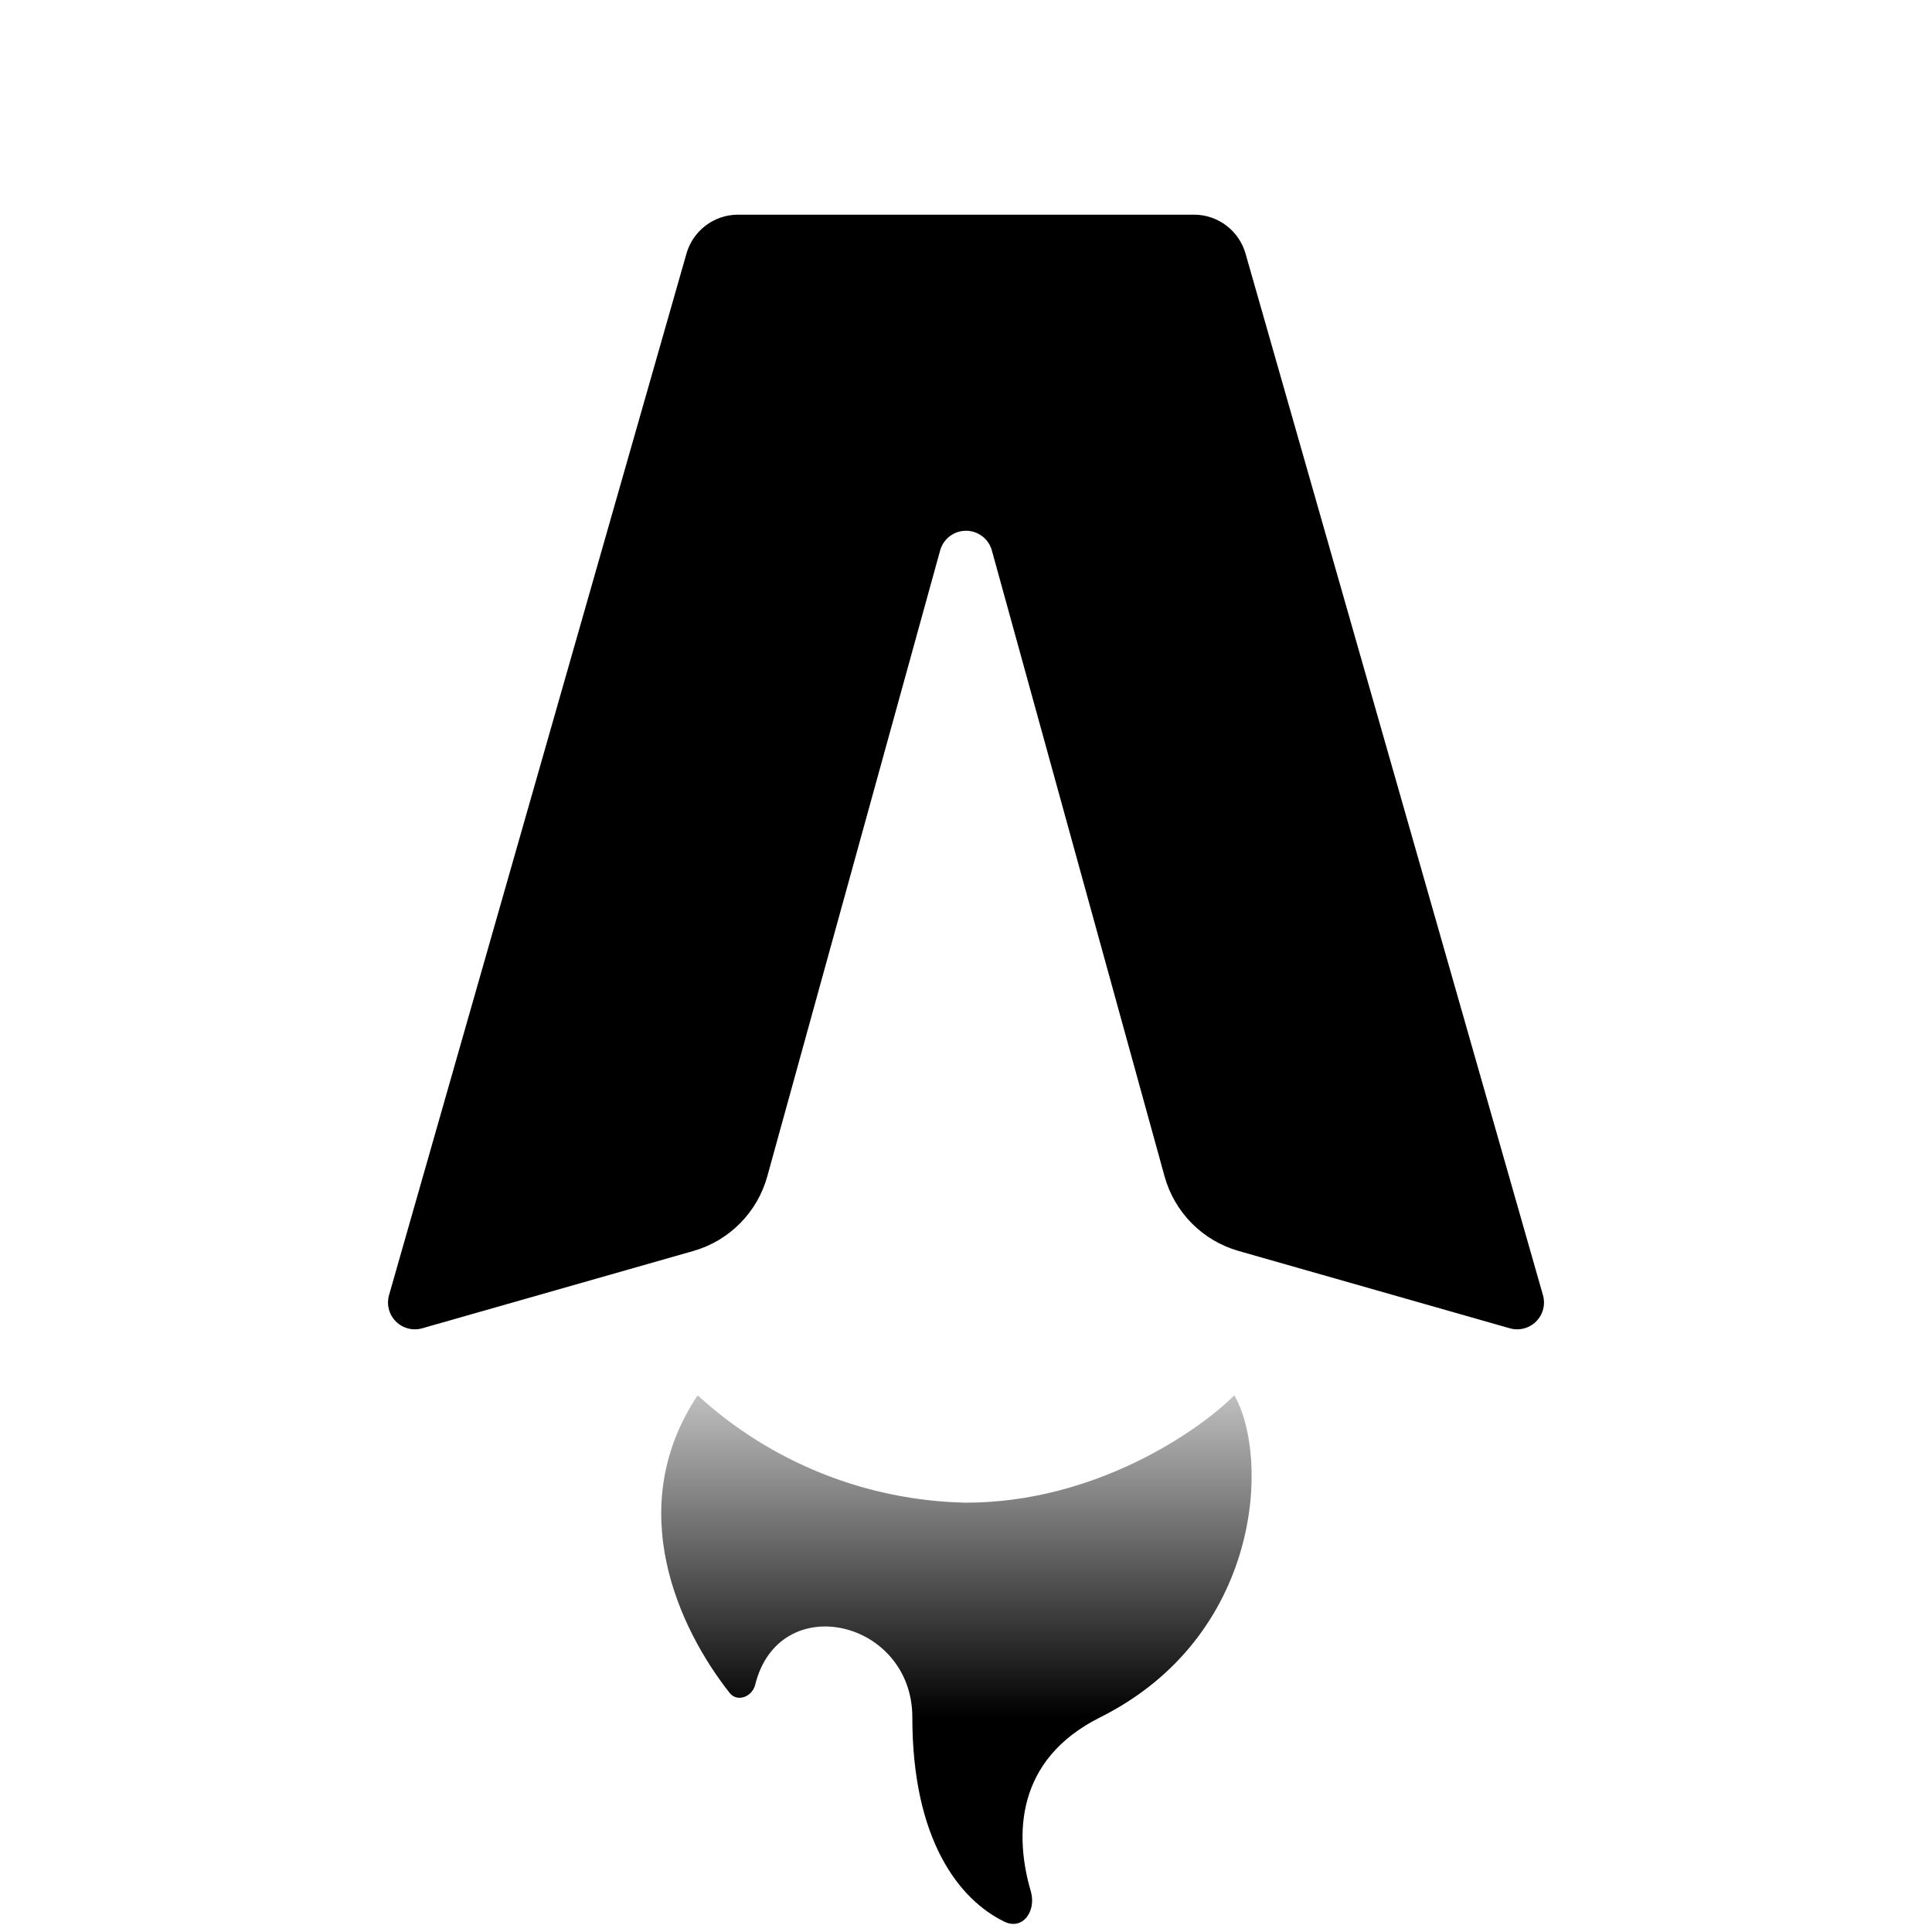
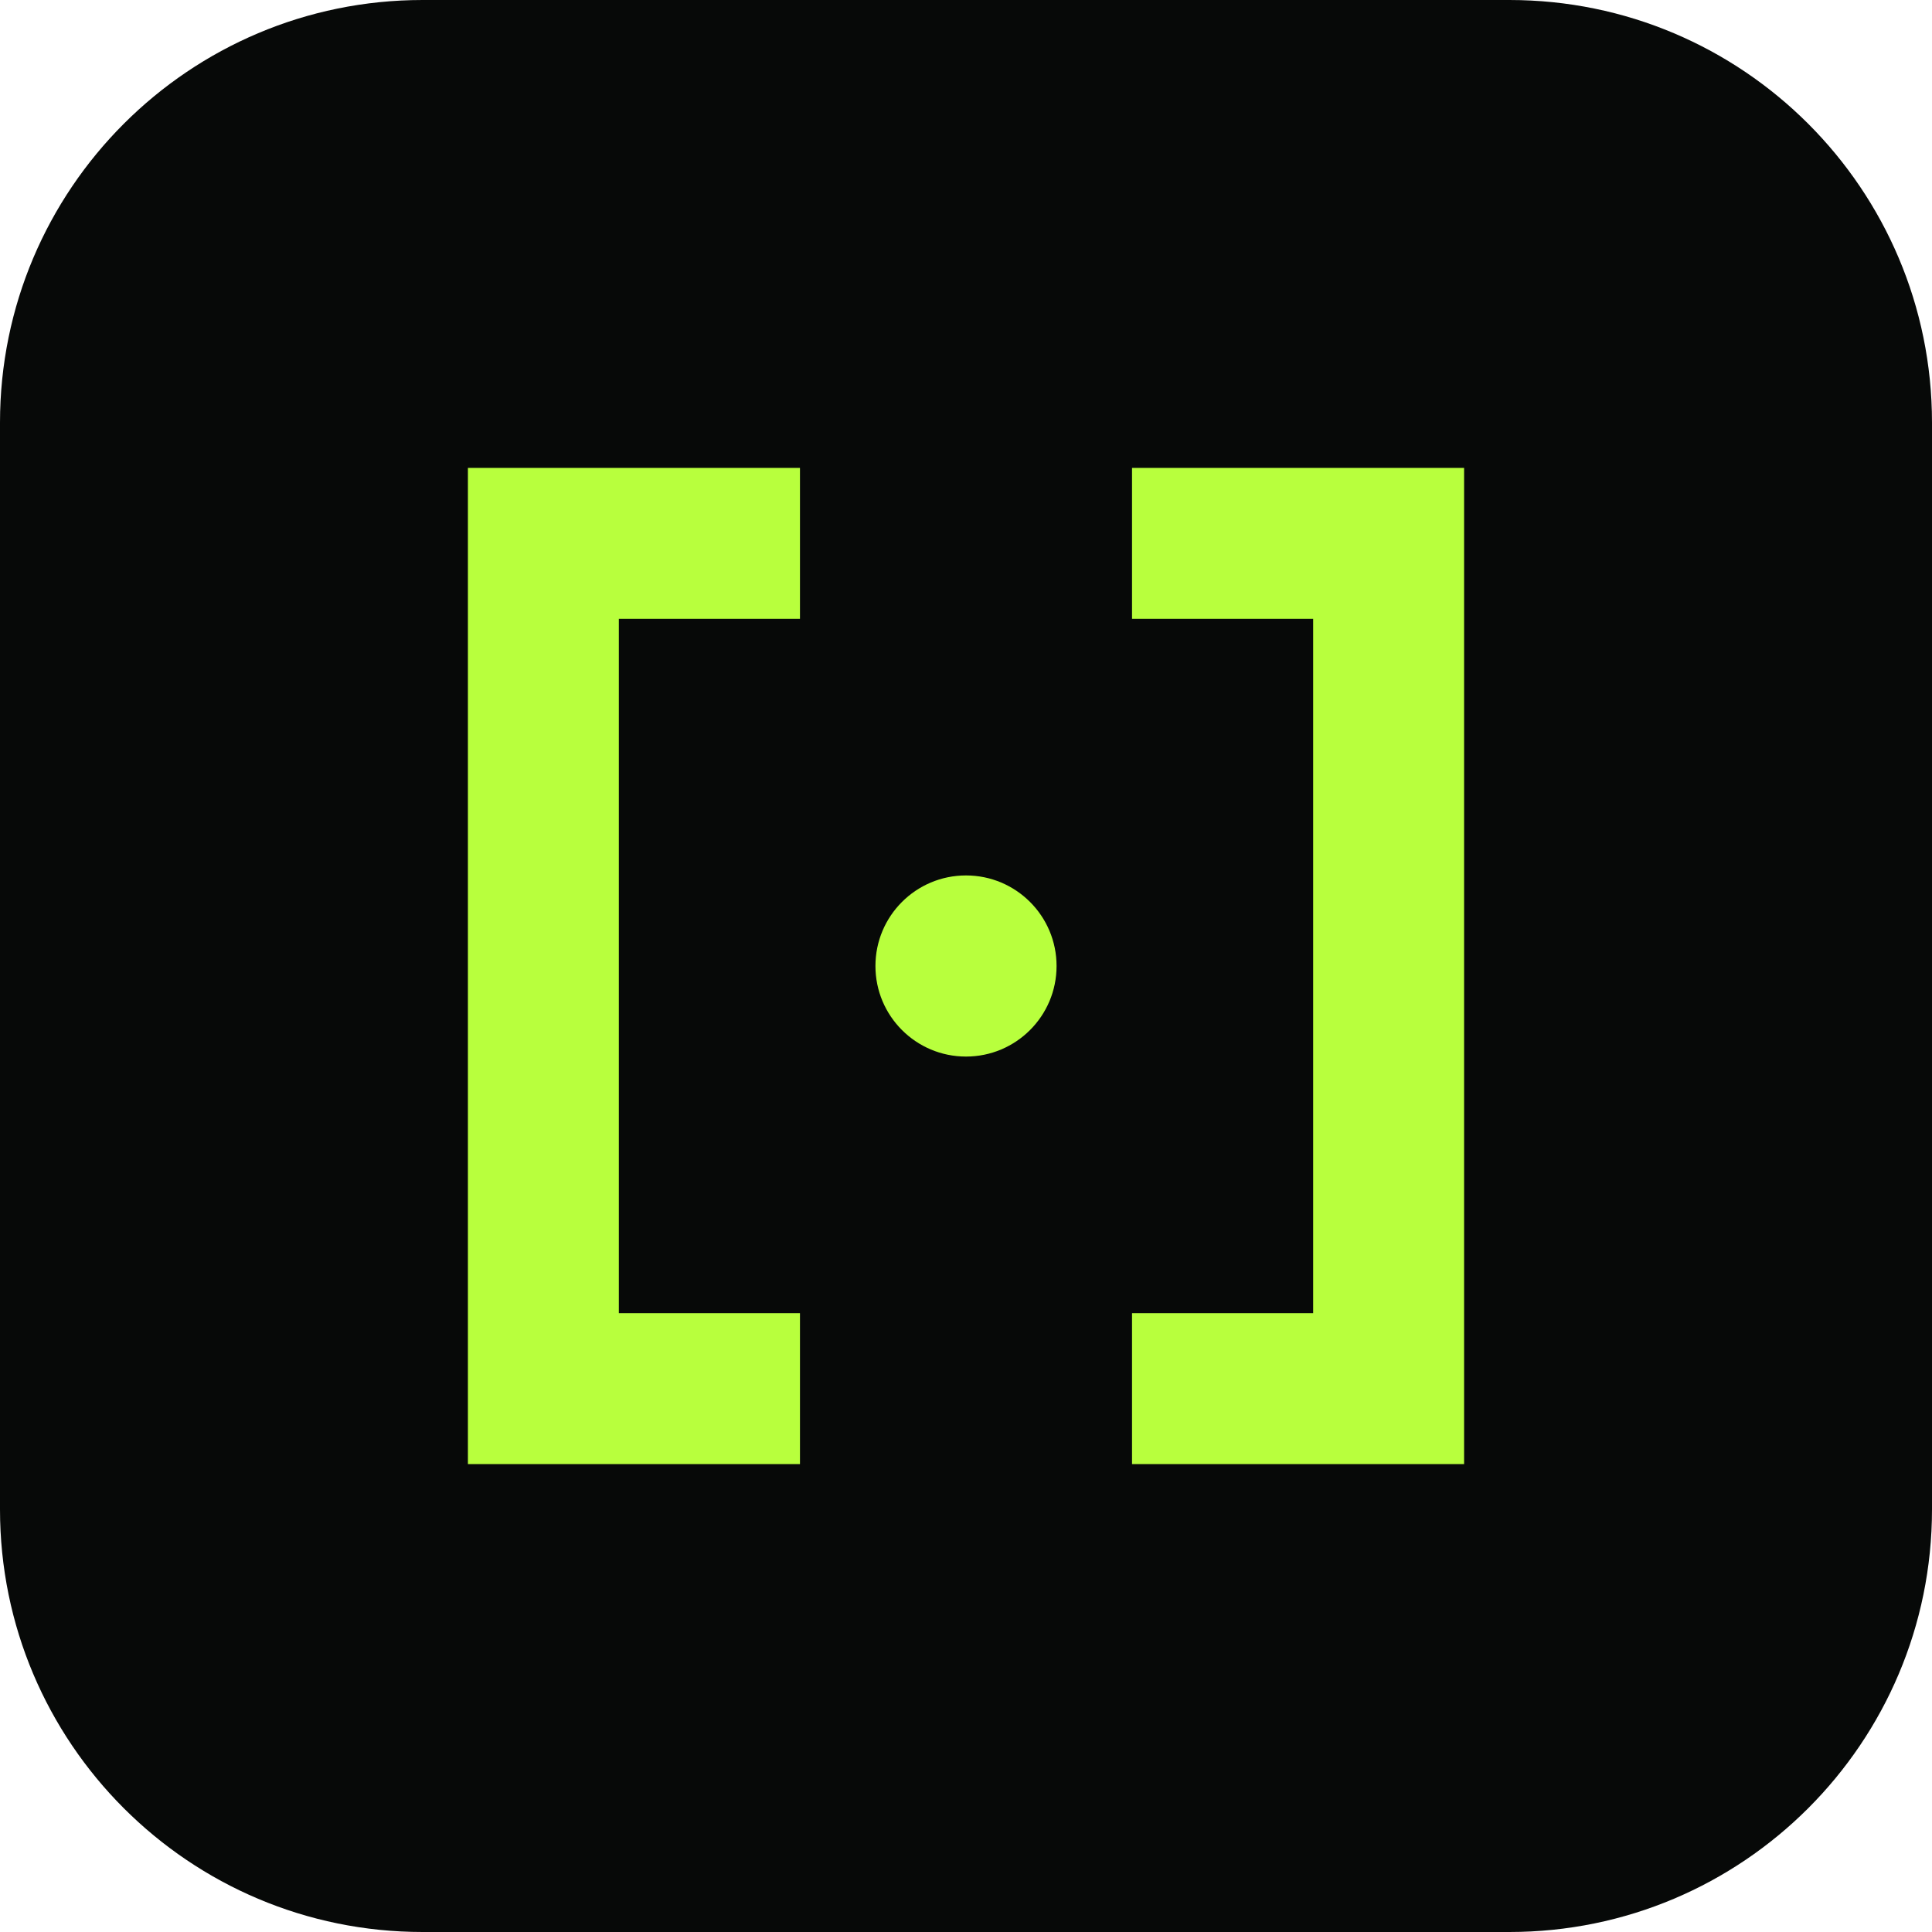
- <svg xmlns="http://www.w3.org/2000/svg" fill="none" viewBox="0 0 36 36">
-   <path fill="#000" d="M22.25 4h-8.5a1 1 0 0 0-.96.73l-5.54 19.4a.5.5 0 0 0 .62.62l5.05-1.44a2 2 0 0 0 1.38-1.4l3.22-11.66a.5.5 0 0 1 .96 0l3.22 11.67a2 2 0 0 0 1.38 1.39l5.05 1.44a.5.5 0 0 0 .62-.62l-5.54-19.4a1 1 0 0 0-.96-.73Z" />
-   <path fill="url(#gradient)" d="M18 28a7.63 7.63 0 0 1-5-2c-1.4 2.1-.35 4.35.6 5.55.14.17.41.07.47-.15.44-1.8 2.93-1.22 2.93.6 0 2.28.87 3.4 1.72 3.81.34.16.59-.2.49-.56-.31-1.05-.29-2.46 1.29-3.25 3-1.5 3.17-4.83 2.5-6-.67.67-2.6 2-5 2Z" />
-   <defs>
-     <linearGradient id="gradient" x1="16" x2="16" y1="32" y2="24" gradientUnits="userSpaceOnUse">
-       <stop stop-color="#000" />
-       <stop offset="1" stop-color="#000" stop-opacity="0" />
-     </linearGradient>
-   </defs>
-   <style>
-     @media (prefers-color-scheme:dark){:root{filter:invert(100%)}}
-   </style>
+ <svg xmlns="http://www.w3.org/2000/svg" width="32" height="32" viewBox="0 0 32 32">
+   <rect width="32" height="32" rx="7" fill="#070908" />
+   <path d="M12 9H9V23H12" fill="none" stroke="#b8ff3d" stroke-width="2.5" stroke-linecap="square" />
+   <path d="M20 9H23V23H20" fill="none" stroke="#b8ff3d" stroke-width="2.5" stroke-linecap="square" />
+   <circle cx="16" cy="16" r="1.5" fill="#b8ff3d" />
</svg>
